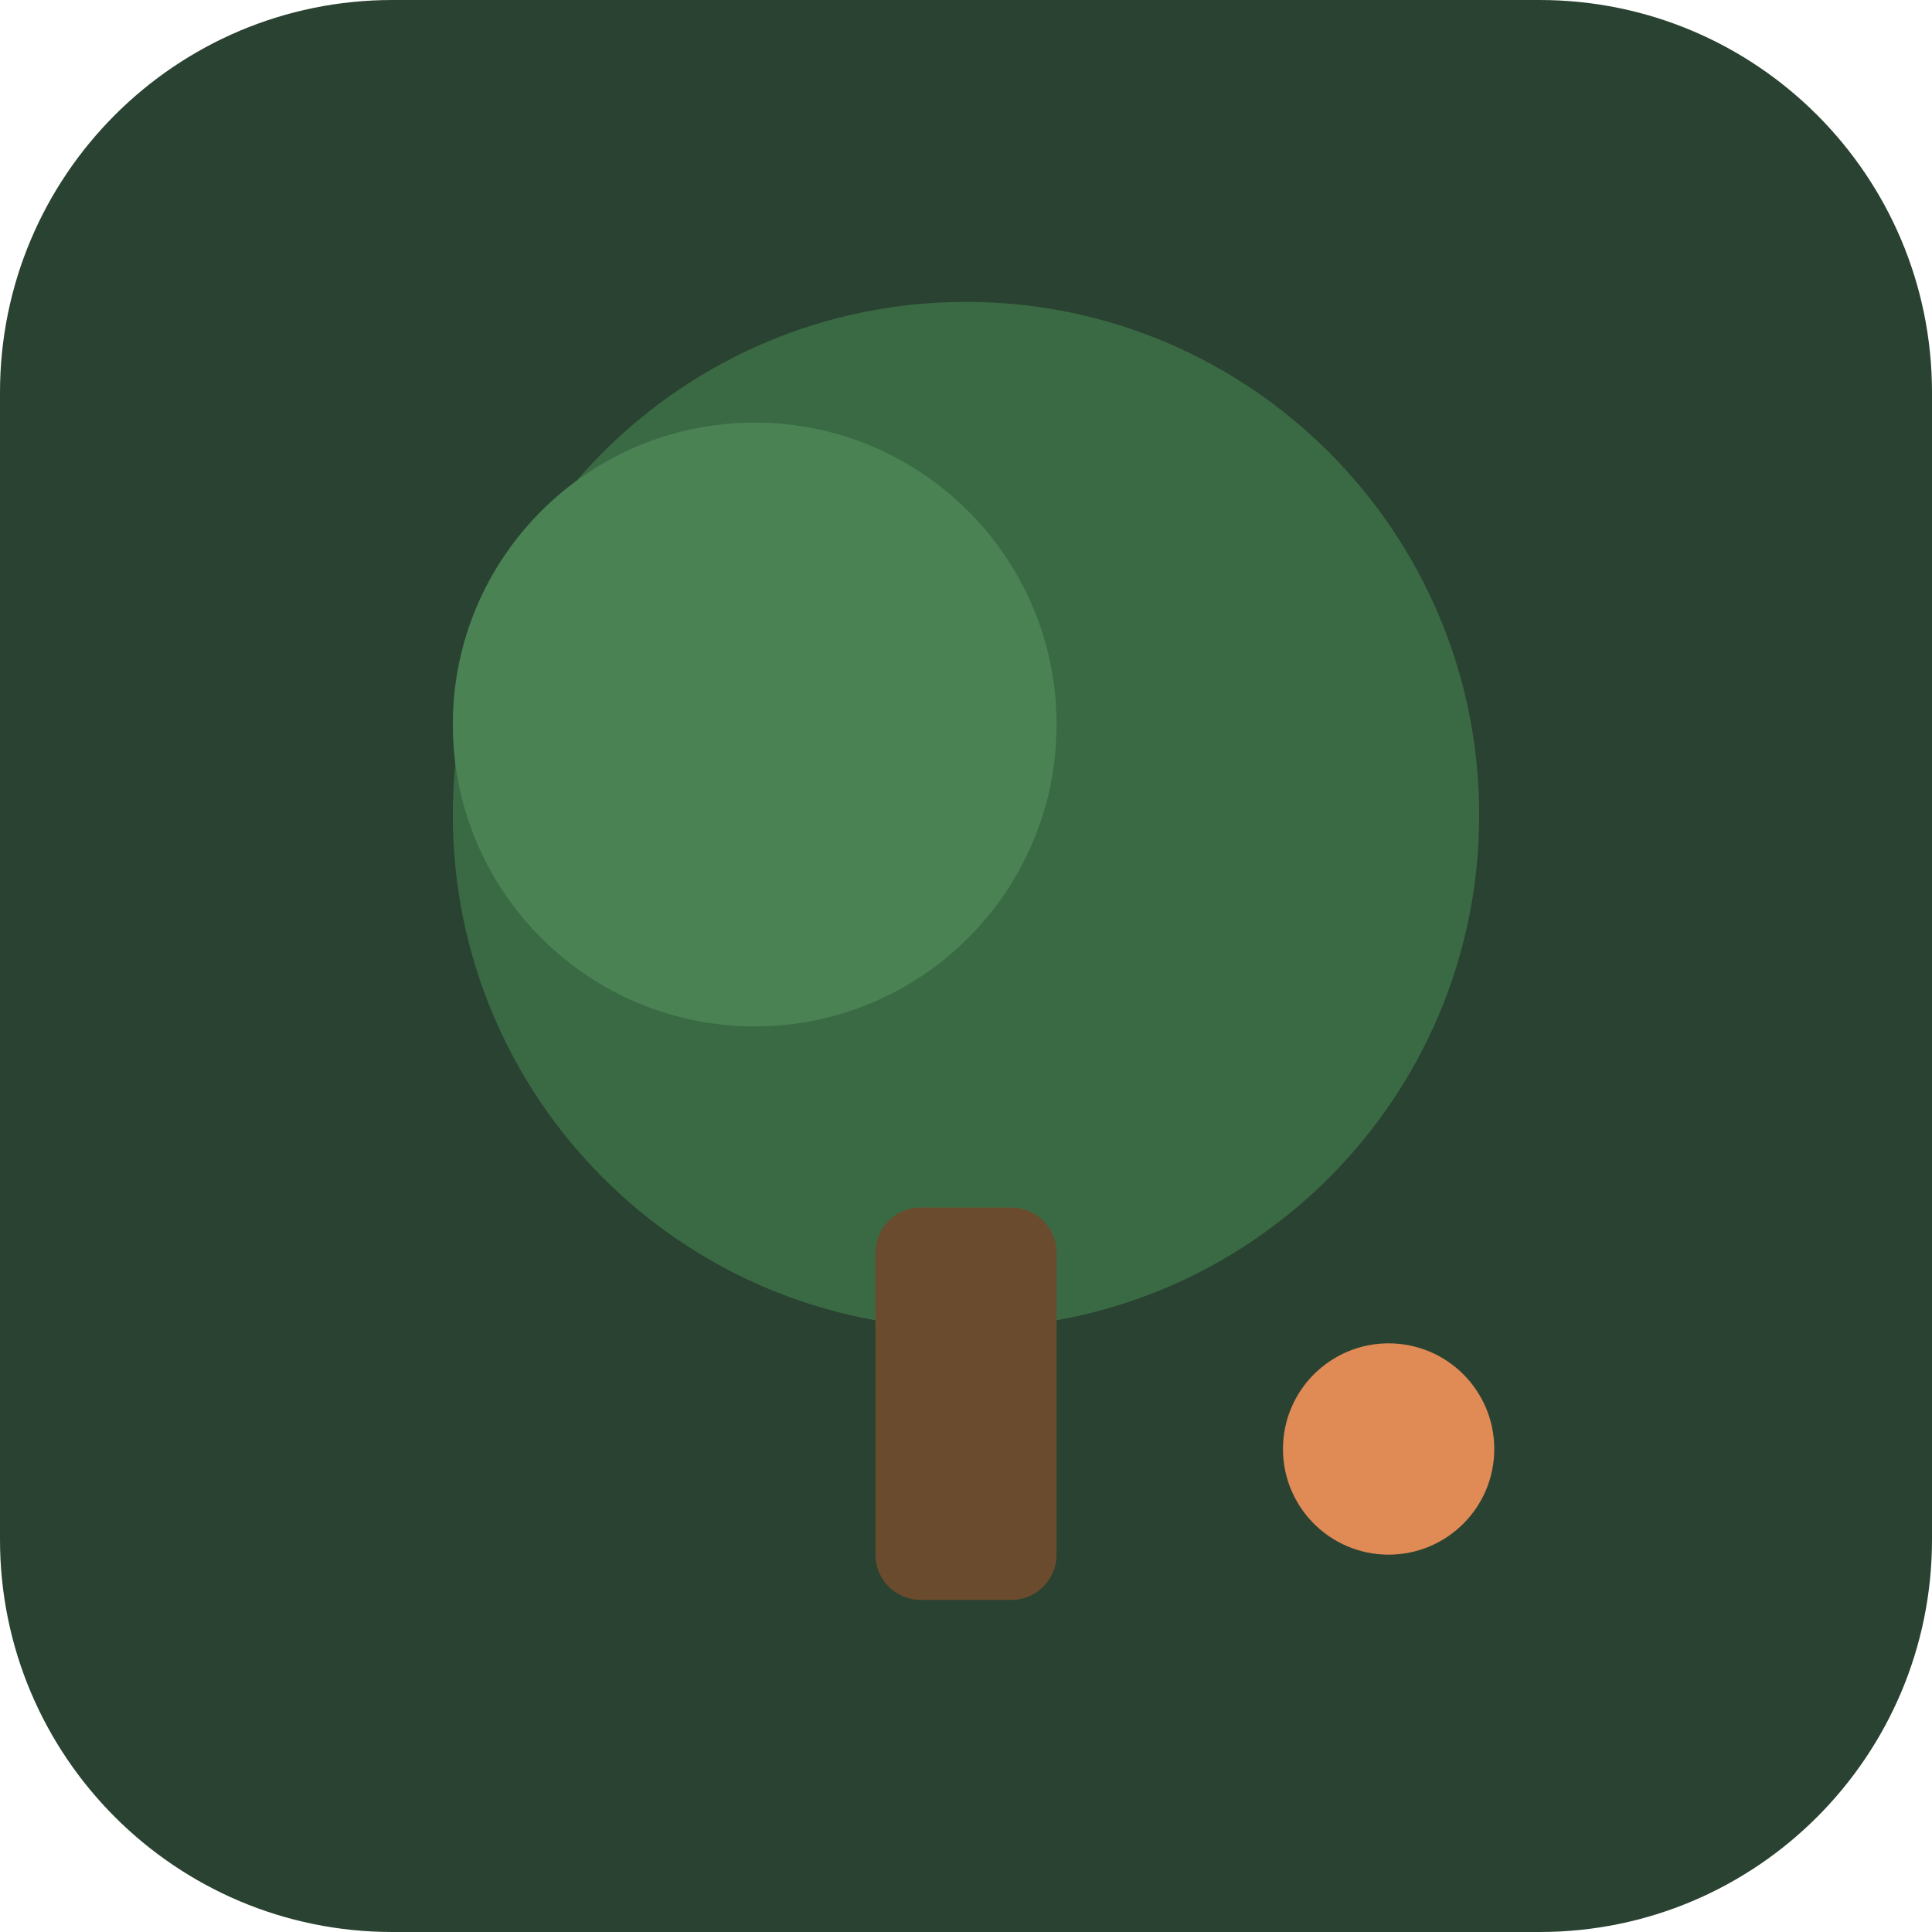
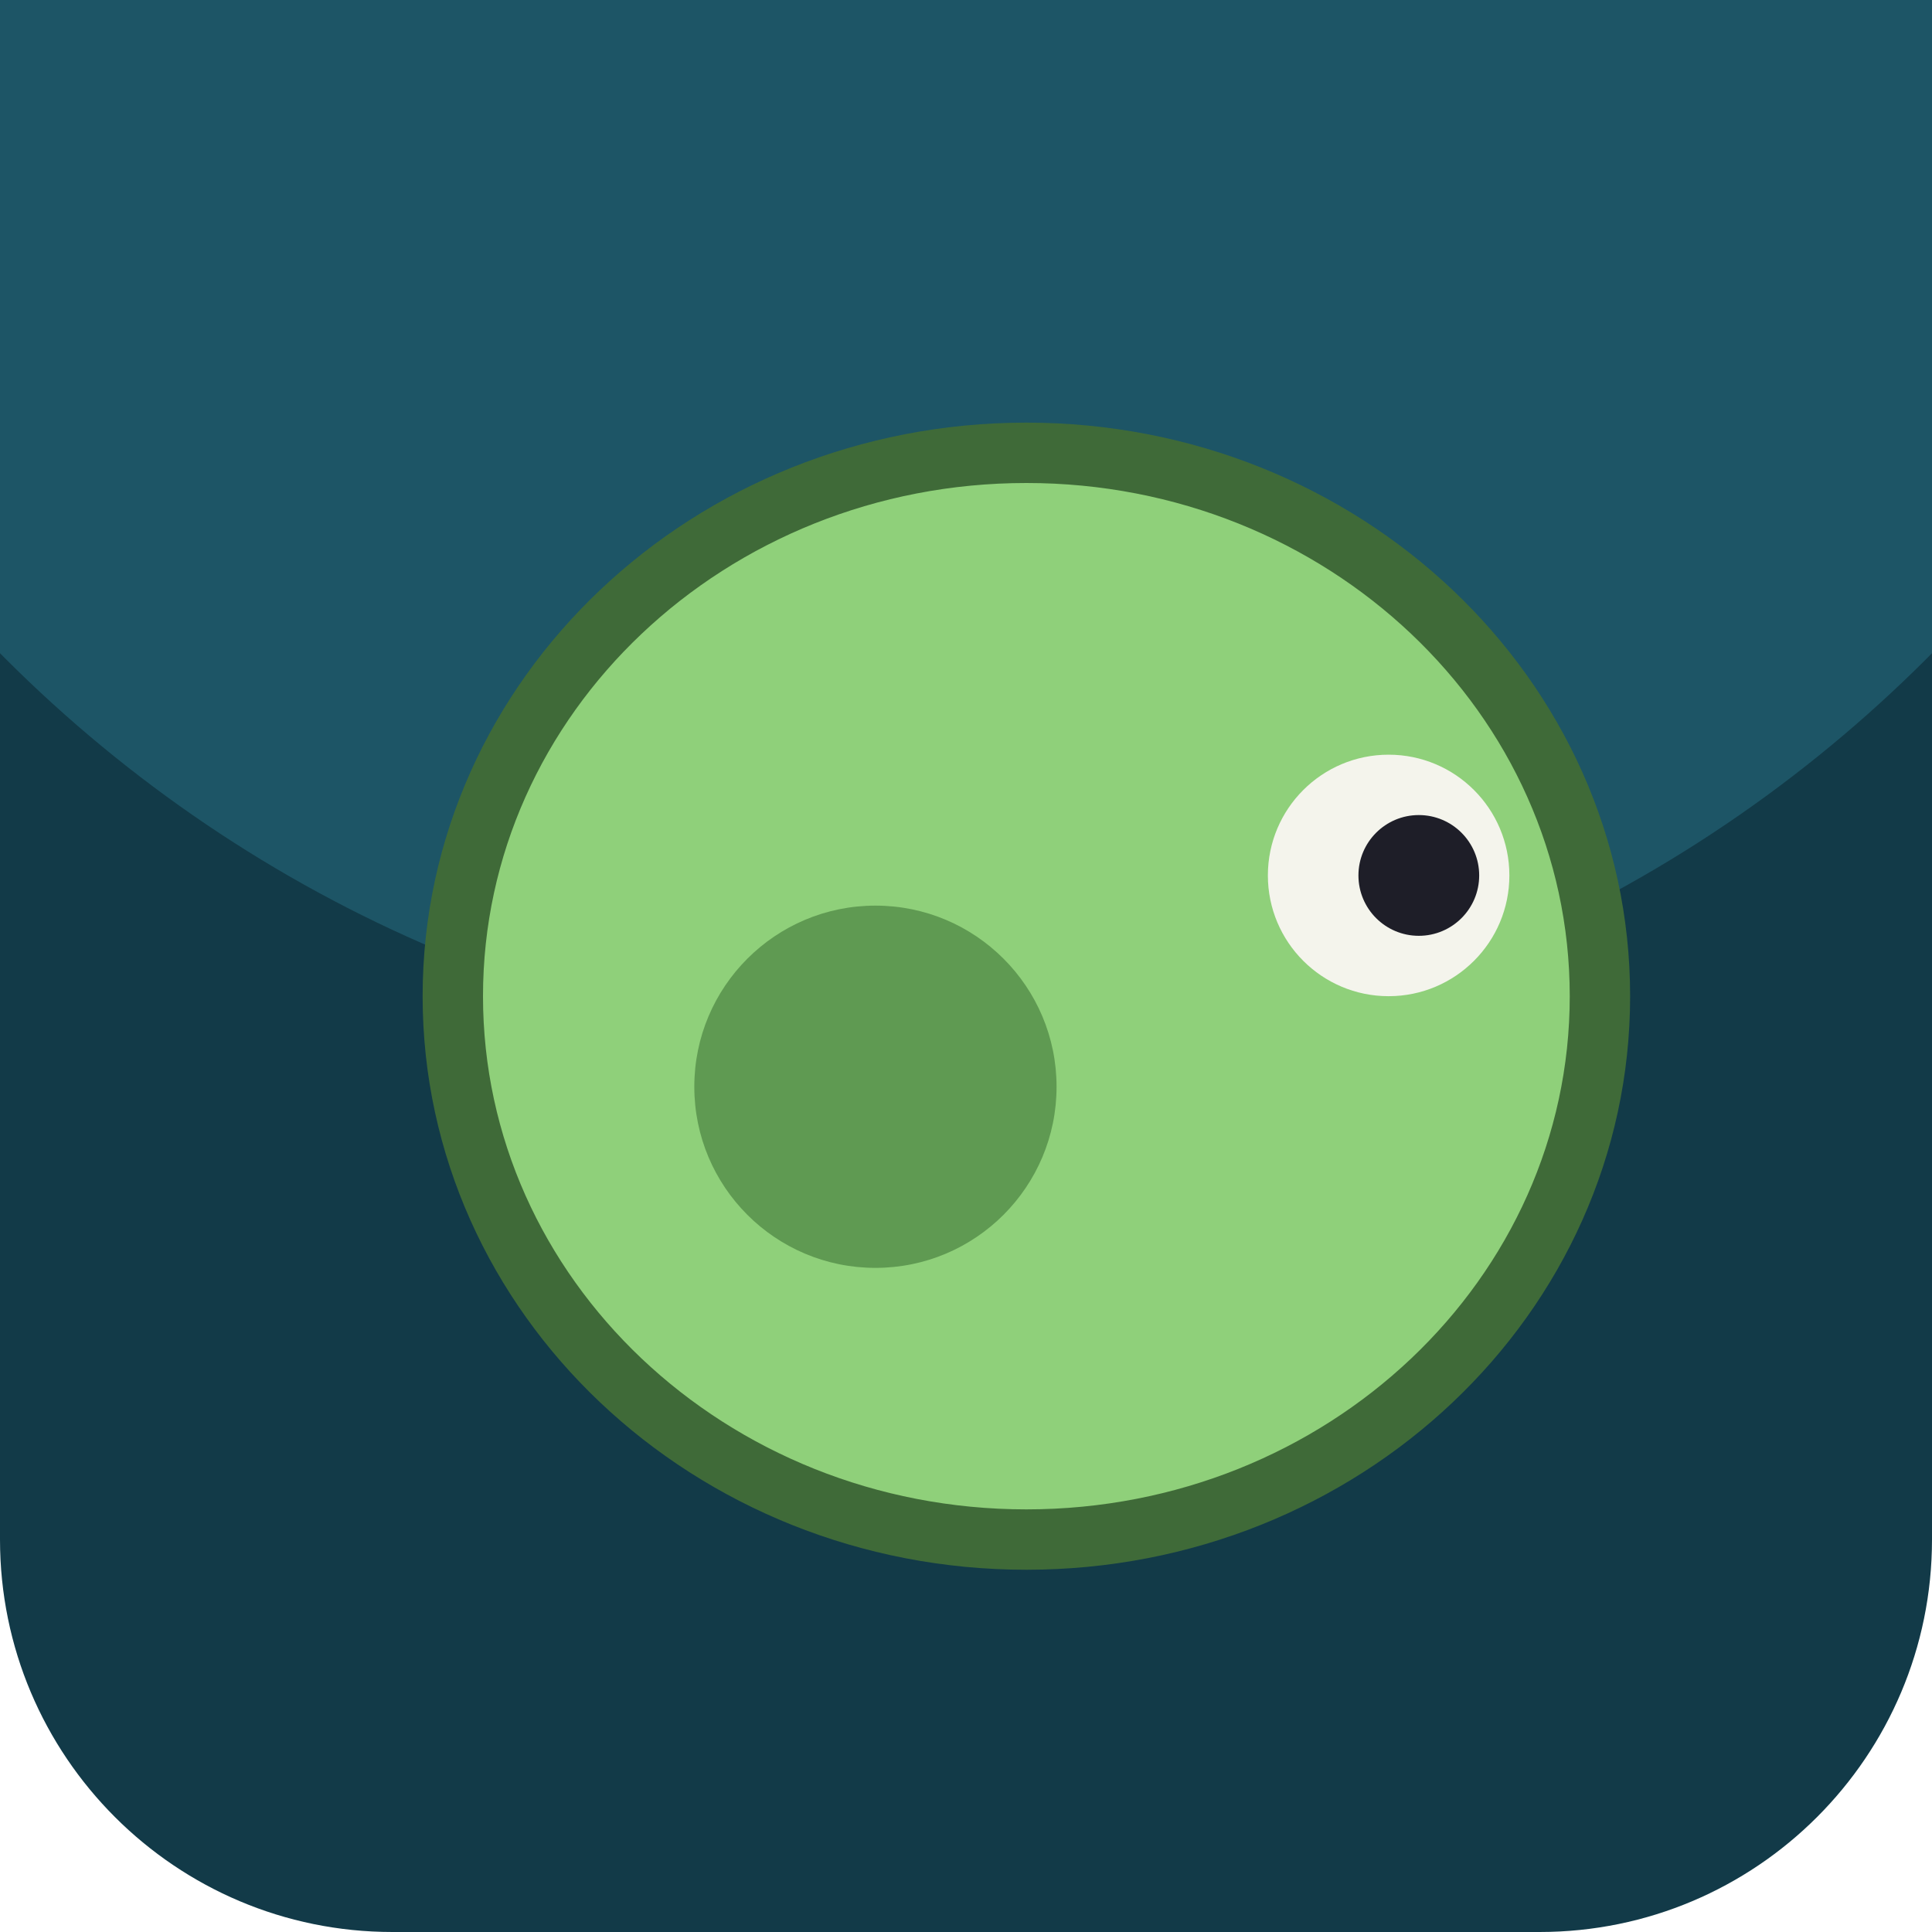
<svg xmlns="http://www.w3.org/2000/svg" viewBox="0 0 128 128">
-   <rect width="128" height="128" rx="26" fill="#2a4231" />
-   <circle cx="64" cy="54" r="34" fill="#3a6a44" />
-   <circle cx="50" cy="48" r="20" fill="#4a8254" />
-   <rect x="58" y="80" width="12" height="26" rx="3" fill="#6b4b2e" />
-   <circle cx="92" cy="96" r="7" fill="#e08a55" />
+   <rect width="128" height="128" rx="26" fill="#123a48" />
+   <circle cx="64" cy="-20" r="90" fill="#1d5566" />
+   <ellipse cx="68" cy="66" rx="38" ry="36" fill="#8fd07a" stroke="#3f6a38" stroke-width="4" />
+   <circle cx="58" cy="72" r="12" fill="#5f9a52" />
+   <circle cx="92" cy="58" r="8" fill="#f4f4ec" />
+   <circle cx="94" cy="58" r="4" fill="#1e1e28" />
</svg>
